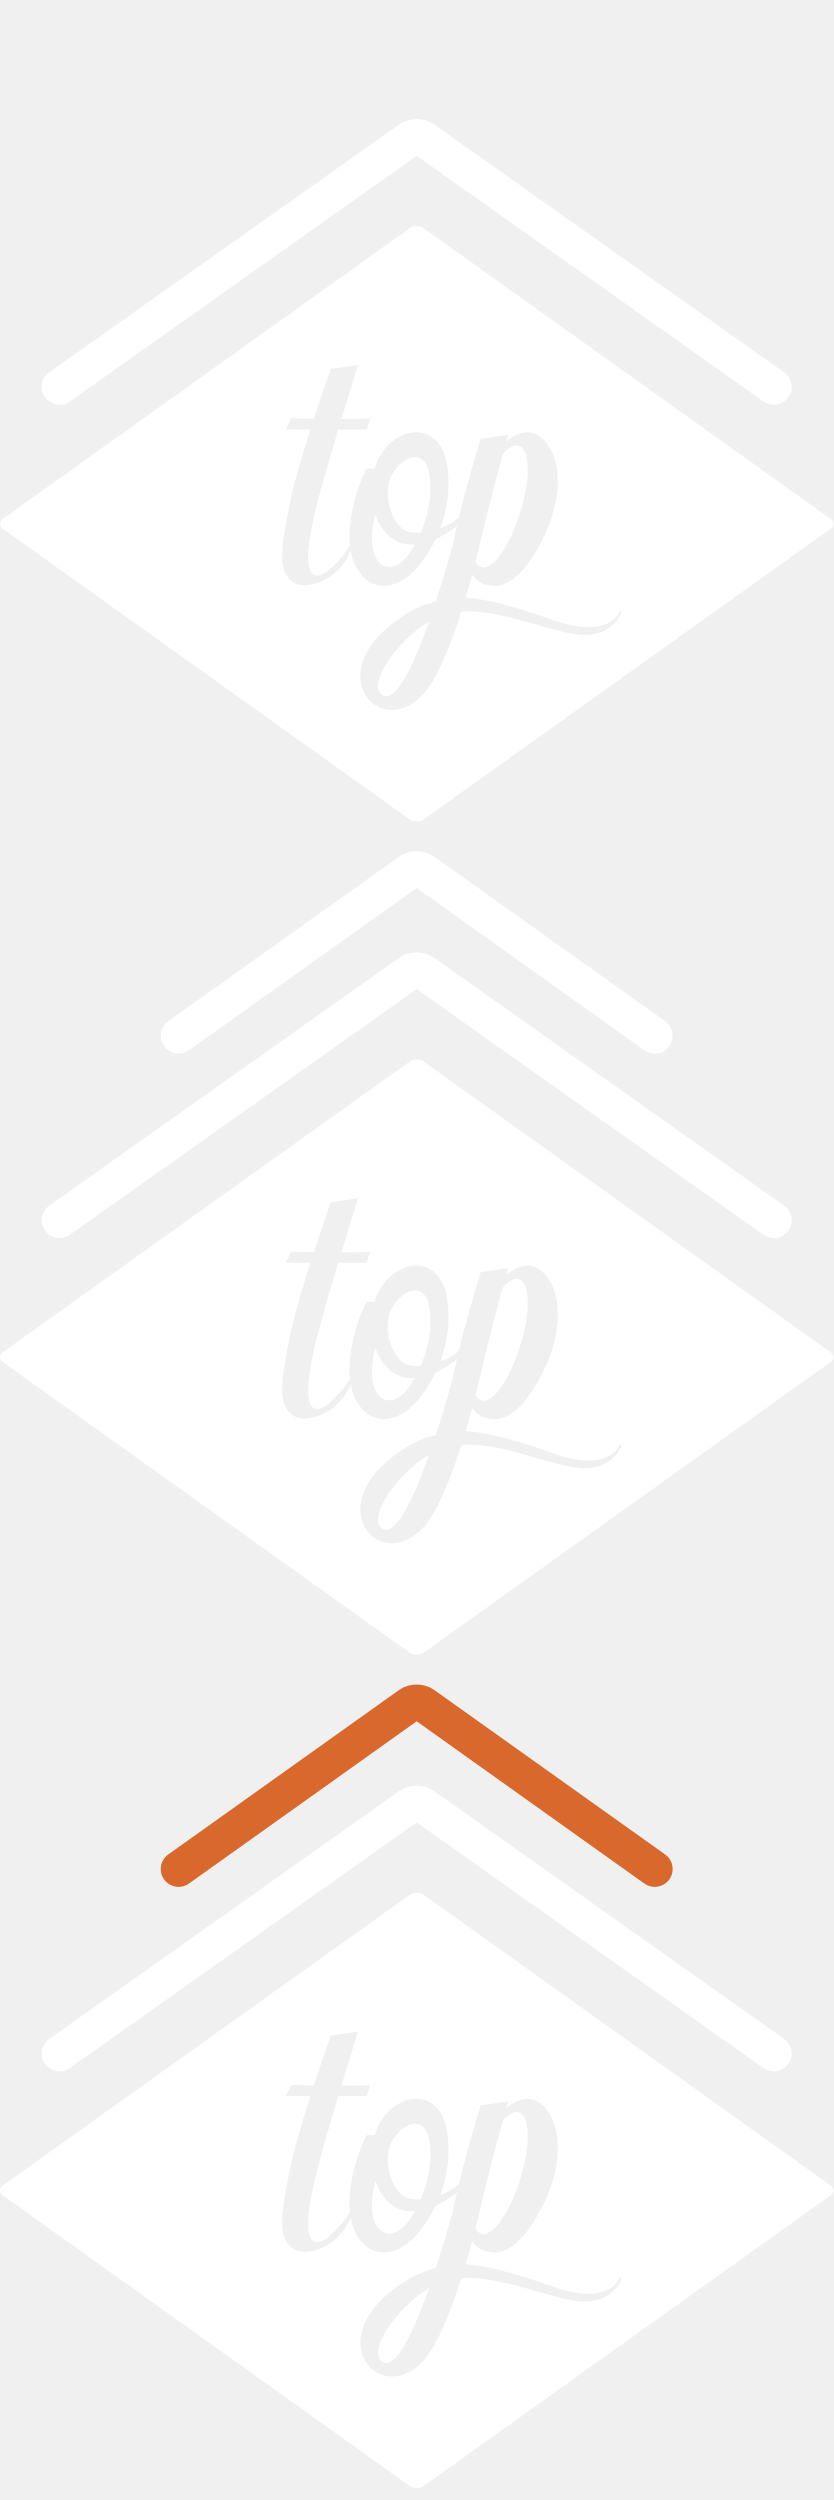
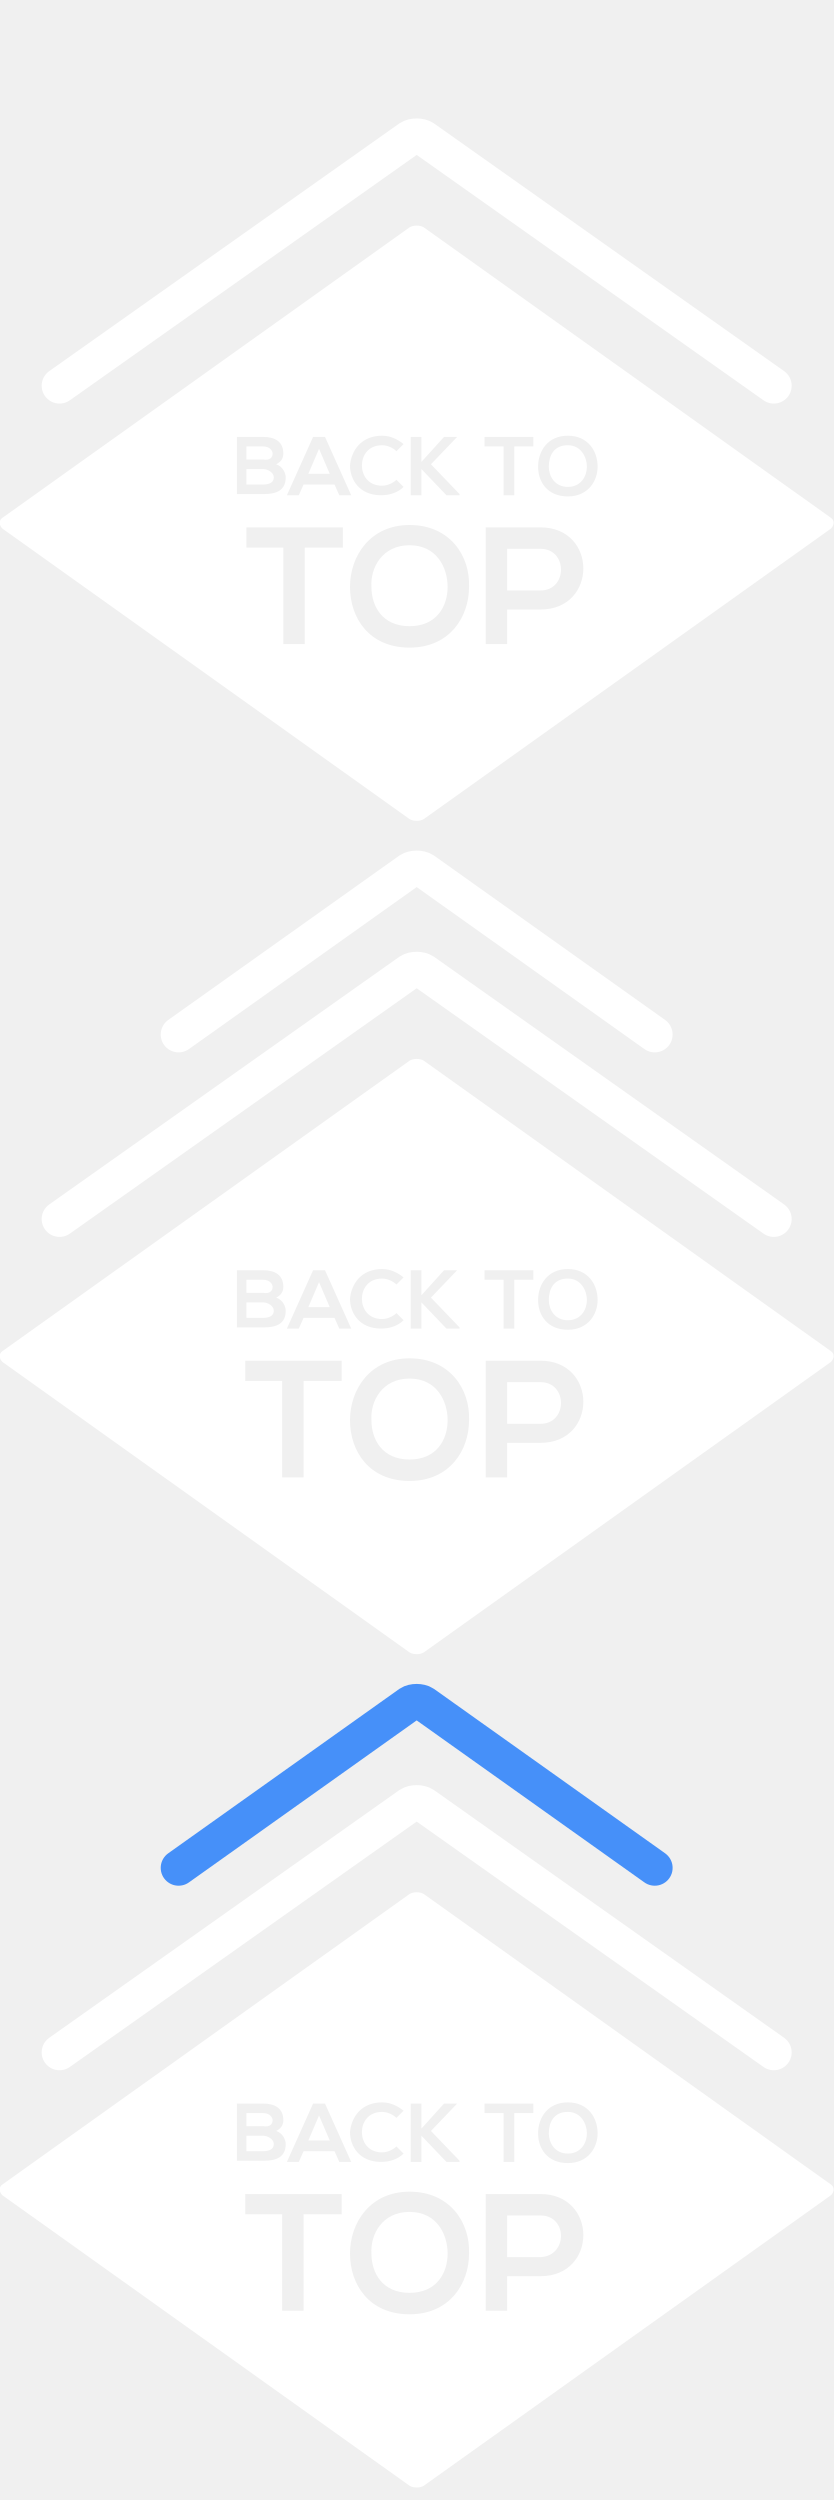
- <svg xmlns="http://www.w3.org/2000/svg" version="1.1" x="0px" y="0px" width="70px" height="210px" viewBox="0 0 70 210" enable-background="new 0 0 70 210" xml:space="preserve">
+ <svg xmlns="http://www.w3.org/2000/svg" version="1.1" id="Layer_1" x="0px" y="0px" viewBox="0 0 70 210" enable-background="new 0 0 70 210" xml:space="preserve">
  <g id="Ebene_1">
</g>
-   <g id="Layer_2">
+   <g>
    <g>
-       <path fill="#C59E5A" d="M17.631,31.006" />
+       <path fill="#C59E5A" d="M17.6,30.9" />
    </g>
    <g>
-       <path fill="#C59E5A" d="M52.302,30.768" />
+       <path fill="#C59E5A" d="M52.3,30.7" />
    </g>
-     <path fill="none" stroke="#FFFFFF" stroke-width="3" stroke-linecap="round" stroke-miterlimit="10" d="M5,32.499L34.4,11.674   c0.33-0.234,0.87-0.234,1.2,0L65,32.499" />
+     <path fill="none" stroke="#FFFFFF" stroke-width="3" stroke-linecap="round" stroke-linejoin="round" stroke-miterlimit="10" d="   M5,32.4l29.4-20.8c0.3-0.2,0.9-0.2,1.2,0L65,32.4" />
    <g>
-       <path fill="#C59E5A" d="M17.631,101.005" />
+       <path fill="#C59E5A" d="M17.6,100.9" />
    </g>
    <g>
-       <path fill="#C59E5A" d="M52.302,100.767" />
+       <path fill="#C59E5A" d="M52.3,100.7" />
    </g>
-     <path fill="none" stroke="#FFFFFF" stroke-width="3" stroke-linecap="round" stroke-miterlimit="10" d="M5,102.498L34.4,81.673   c0.33-0.234,0.87-0.234,1.2,0L65,102.498" />
-     <path fill="none" stroke="#FFFFFF" stroke-width="3" stroke-linecap="round" stroke-miterlimit="10" d="M55.001,87L35.6,73.177   c-0.33-0.234-0.87-0.234-1.2,0L15.001,87" />
+     <path fill="none" stroke="#FFFFFF" stroke-width="3" stroke-linecap="round" stroke-miterlimit="10" d="M5,102.4l29.4-20.8   c0.3-0.2,0.9-0.2,1.2,0L65,102.4" />
+     <path fill="none" stroke="#FFFFFF" stroke-width="3" stroke-linecap="round" stroke-miterlimit="10" d="M55,86.9L35.6,73.1   c-0.3-0.2-0.9-0.2-1.2,0L15,86.9" />
    <g>
-       <path fill="#C59E5A" d="M17.631,171.003" />
+       <path fill="#C59E5A" d="M17.6,170.9" />
    </g>
    <g>
-       <path fill="#C59E5A" d="M52.302,170.765" />
+       <path fill="#C59E5A" d="M52.3,170.7" />
    </g>
-     <path fill="none" stroke="#FFFFFF" stroke-width="3" stroke-linecap="round" stroke-miterlimit="10" d="M5,172.496L34.4,151.671   c0.33-0.234,0.87-0.234,1.2,0L65,172.496" />
-     <path fill="none" stroke="#D9682C" stroke-width="3" stroke-linecap="round" stroke-miterlimit="10" d="M55.001,156.998   L35.6,143.175c-0.33-0.234-0.87-0.234-1.2,0l-19.398,13.822" />
+     <path fill="none" stroke="#FFFFFF" stroke-width="3" stroke-linecap="round" stroke-miterlimit="10" d="M5,172.4l29.4-20.8   c0.3-0.2,0.9-0.2,1.2,0L65,172.4" />
+     <path fill="none" stroke="#4690F9" stroke-width="3" stroke-linecap="round" stroke-miterlimit="10" d="M55,156.9l-19.4-13.8   c-0.3-0.2-0.9-0.2-1.2,0L15,156.9" />
    <g>
-       <path fill="#FFFFFF" d="M31.52,183.199c-0.192,0.808-0.314,1.643-0.268,2.398c0.138,2.277,1.997,2.983,3.524,0.284    c0.025-0.048,0.048-0.093,0.073-0.14c-0.243,0.014-0.49,0.009-0.738-0.028C32.869,185.521,31.973,184.505,31.52,183.199z" />
-       <path fill="#FFFFFF" d="M33.135,179.539c-1.297,1.723-0.179,4.842,1.237,5.144c0.29,0.062,0.623,0.073,0.972,0.049    c1.174-2.745,0.854-5.06,0.43-5.795C35.339,178.182,34.238,178.072,33.135,179.539z" />
-       <path fill="#FFFFFF" d="M40.883,187.609c1.703-0.641,3.351-5.329,3.44-7.773c0.1-2.667-0.953-2.981-2.096-1.687    c-0.466,1.725-1.194,4.471-1.669,6.477c-0.053,0.226-0.266,1.197-0.608,2.543C40.137,187.534,40.427,187.781,40.883,187.609z" />
-       <path fill="#FFFFFF" d="M32.115,198.396c1.15,0.708,2.7-2.722,3.93-6.198C33.296,193.816,30.792,197.583,32.115,198.396z" />
-       <path fill="#FFFFFF" d="M69.755,183.572l-34.16-24.4c-0.327-0.234-0.863-0.234-1.19,0l-34.159,24.4    c-0.327,0.232-0.327,0.615,0,0.85l34.159,24.396c0.327,0.236,0.863,0.236,1.19,0l34.16-24.396    C70.083,184.187,70.083,183.804,69.755,183.572z M48.223,193.254c-2.753-0.455-6.367-2.102-9.465-1.886    c-0.626,1.966-1.387,3.998-2.238,5.553c-3.608,6.581-10.628-0.259-2.433-5.319c0.886-0.547,1.662-0.864,2.528-1.087    c0.851-2.603,1.441-4.838,1.441-4.838c0.098-0.494,0.209-1.005,0.327-1.523c-0.377,0.312-1.016,0.785-1.793,1.136    c-0.432,0.9-0.966,1.714-1.561,2.4c-1.686,1.949-4.063,2.194-5.237-0.304c-0.16-0.341-0.269-0.714-0.34-1.106    c-1.158,2.773-3.911,3.181-4.693,2.704c-1.471-0.896-1.208-2.703-0.448-6.55c0.336-1.71,1.062-4.163,1.762-6.36h-2.069    l0.457-0.939c0,0,0.829,0.02,1.904,0.037c0.76-2.336,1.42-4.186,1.42-4.186l2.292-0.335c0,0-0.641,2.048-1.396,4.546    c1.118,0.003,2.102-0.01,2.407-0.062l-0.286,0.939h-2.386c-0.785,2.619-1.625,5.51-1.972,7.009    c-0.747,3.229-0.812,5.266,0.218,5.266c0.785,0,2.212-1.623,2.728-2.536c-0.263-2.589,0.967-5.79,1.439-6.482    c0,0,0.282,0.01,0.641,0.021c0.1-0.316,0.222-0.626,0.378-0.918c1.482-2.763,5.002-3.032,5.659,0.37    c0.376,1.945,0.114,3.874-0.522,5.567c0.645-0.235,1.22-0.562,1.569-0.932c0.795-3.294,1.828-6.583,1.828-6.583l2.29-0.335    c0,0-0.057,0.207-0.153,0.559c0.507-0.419,1.631-1.158,2.673-0.528c1.748,1.058,2.508,4.641,0.334,8.86    c-2.173,4.217-3.938,3.914-4.767,3.677c-0.497-0.144-0.848-0.451-1.093-0.829c-0.163,0.609-0.348,1.267-0.549,1.945    c1.557,0.082,3.859,0.632,7.184,1.824c5.003,1.793,5.733-0.688,5.733-0.688s0.111,0.022,0.177,0.022    C52.278,191.364,51.433,193.786,48.223,193.254z" />
+       <path fill="#FFFFFF" d="M22.9,38.1c0-0.2-0.2-0.6-0.8-0.6h-1.4v1.1h1.4C22.7,38.7,22.9,38.4,22.9,38.1z" />
+       <path fill="#FFFFFF" d="M34.4,45.8c-2.3,0-3.3,1.9-3.2,3.5c0,1.6,0.9,3.3,3.2,3.3c2.3,0,3.2-1.7,3.2-3.3    C37.6,47.7,36.7,45.8,34.4,45.8z" />
+       <path fill="#FFFFFF" d="M45.4,46.1h-2.8v3.5h2.8C47.7,49.6,47.7,46.1,45.4,46.1z" />
+       <path fill="#FFFFFF" d="M23,40.1c0-0.4-0.5-0.7-0.9-0.7h-1.4v1.3h1.4C22.5,40.7,23,40.6,23,40.1z" />
+       <polygon fill="#FFFFFF" points="26.8,37.7 25.9,39.8 27.7,39.8   " />
+       <path fill="#FFFFFF" d="M69.8,43.5L35.6,19.1c-0.3-0.2-0.9-0.2-1.2,0L0.2,43.5c-0.3,0.2-0.3,0.6,0,0.9l34.2,24.4    c0.3,0.2,0.9,0.2,1.2,0l34.2-24.4C70.1,44.1,70.1,43.7,69.8,43.5z M40.8,36.7c1.4,0,2.6,0,4,0v0.8h-1.6v4.1h-0.9v-4.1h-1.6V36.7z     M34.5,36.7h0.9v2.1l1.9-2.1h1.1v0l-2.2,2.3l2.4,2.5v0.1h-1.1l-2.1-2.2v2.2h-0.9V36.7z M32.1,36.6c0.7,0,1.3,0.3,1.8,0.7l-0.6,0.6    c-0.3-0.3-0.8-0.5-1.2-0.5c-1.2,0-1.7,0.9-1.7,1.7c0,0.8,0.5,1.7,1.7,1.7c0.4,0,0.9-0.2,1.2-0.5l0.6,0.6c-0.5,0.5-1.2,0.7-1.9,0.7    c-1.8,0-2.6-1.3-2.6-2.5C29.5,37.9,30.3,36.6,32.1,36.6z M26.3,36.7h1l2.2,4.9h-1l-0.4-0.9h-2.6l-0.4,0.9h-1L26.3,36.7z     M19.8,36.7c0.8,0,1.5,0,2.3,0c1,0,1.7,0.4,1.7,1.4c0,0.4-0.2,0.7-0.6,0.9c0.6,0.2,0.8,0.8,0.8,1.1c0,1.1-0.8,1.4-1.8,1.4    c-0.8,0-1.5,0-2.3,0V36.7z M28.7,46h-3.1v8.1h-1.8V46h-3.1v-1.7c2.8,0,5.2,0,8.1,0V46z M34.4,54.4c-3.4,0-5-2.5-5-5.1    c0-2.6,1.7-5.2,5-5.2c3.4,0,5.1,2.6,5,5.2C39.4,51.8,37.8,54.4,34.4,54.4z M45.4,51.2h-2.8v2.9h-1.8v-9.8c1.5,0,3.1,0,4.6,0    C50.2,44.3,50.2,51.2,45.4,51.2z M47.7,41.7c-1.7,0-2.5-1.2-2.5-2.5c0-1.3,0.8-2.6,2.5-2.6c1.7,0,2.5,1.3,2.5,2.6    C50.2,40.4,49.4,41.7,47.7,41.7z" />
+       <path fill="#FFFFFF" d="M47.7,37.4c-1.2,0-1.6,0.9-1.6,1.8c0,0.8,0.5,1.7,1.6,1.7s1.6-0.9,1.6-1.7C49.3,38.4,48.8,37.4,47.7,37.4z    " />
    </g>
    <g>
-       <path fill="#FFFFFF" d="M31.52,113.203c-0.192,0.808-0.313,1.643-0.268,2.398c0.138,2.277,1.997,2.983,3.524,0.284    c0.025-0.048,0.048-0.093,0.073-0.14c-0.243,0.014-0.49,0.009-0.738-0.028C32.869,115.525,31.972,114.509,31.52,113.203z" />
-       <path fill="#FFFFFF" d="M33.135,109.542c-1.297,1.723-0.179,4.842,1.237,5.144c0.29,0.062,0.623,0.073,0.972,0.049    c1.174-2.745,0.854-5.06,0.43-5.795C35.339,108.186,34.238,108.076,33.135,109.542z" />
-       <path fill="#FFFFFF" d="M40.883,117.613c1.703-0.641,3.351-5.329,3.44-7.773c0.1-2.667-0.953-2.981-2.096-1.687    c-0.466,1.725-1.194,4.471-1.669,6.477c-0.053,0.226-0.266,1.197-0.608,2.543C40.137,117.538,40.427,117.785,40.883,117.613z" />
-       <path fill="#FFFFFF" d="M32.115,128.4c1.15,0.708,2.7-2.722,3.93-6.198C33.296,123.82,30.792,127.587,32.115,128.4z" />
-       <path fill="#FFFFFF" d="M69.755,113.576l-34.16-24.4c-0.327-0.234-0.863-0.234-1.19,0l-34.159,24.4    c-0.327,0.232-0.327,0.615,0,0.85l34.159,24.396c0.327,0.236,0.863,0.236,1.19,0l34.16-24.396    C70.083,114.191,70.083,113.808,69.755,113.576z M48.223,123.258c-2.753-0.455-6.367-2.102-9.465-1.886    c-0.626,1.966-1.387,3.998-2.238,5.553c-3.608,6.581-10.628-0.259-2.433-5.319c0.886-0.547,1.662-0.864,2.528-1.087    c0.851-2.603,1.441-4.838,1.441-4.838c0.098-0.494,0.209-1.005,0.327-1.523c-0.377,0.312-1.016,0.785-1.793,1.136    c-0.432,0.9-0.966,1.714-1.561,2.4c-1.686,1.949-4.062,2.194-5.237-0.304c-0.159-0.341-0.269-0.714-0.341-1.106    c-1.157,2.773-3.91,3.181-4.692,2.704c-1.472-0.896-1.208-2.703-0.448-6.55c0.336-1.71,1.062-4.163,1.762-6.36h-2.069l0.456-0.939    c0,0,0.829,0.02,1.904,0.037c0.76-2.336,1.42-4.186,1.42-4.186l2.292-0.335c0,0-0.642,2.048-1.396,4.546    c1.117,0.003,2.102-0.01,2.406-0.062l-0.285,0.939h-2.387c-0.785,2.619-1.625,5.51-1.973,7.009    c-0.746,3.229-0.811,5.266,0.219,5.266c0.785,0,2.213-1.623,2.728-2.536c-0.263-2.589,0.967-5.79,1.438-6.482    c0,0,0.283,0.01,0.642,0.021c0.1-0.316,0.222-0.626,0.378-0.918c1.482-2.763,5.002-3.032,5.659,0.37    c0.376,1.945,0.114,3.874-0.522,5.567c0.645-0.235,1.22-0.562,1.569-0.932c0.795-3.294,1.828-6.583,1.828-6.583l2.29-0.335    c0,0-0.057,0.207-0.153,0.559c0.507-0.419,1.631-1.158,2.673-0.528c1.748,1.058,2.508,4.641,0.334,8.86    c-2.173,4.217-3.938,3.914-4.767,3.677c-0.497-0.144-0.848-0.451-1.093-0.829c-0.163,0.609-0.348,1.267-0.549,1.945    c1.557,0.082,3.859,0.632,7.184,1.824c5.003,1.793,5.733-0.688,5.733-0.688s0.111,0.022,0.177,0.022    C52.278,121.368,51.433,123.79,48.223,123.258z" />
+       <path fill="#FFFFFF" d="M22.9,108.1c0-0.2-0.2-0.6-0.8-0.6h-1.4v1.1h1.4C22.7,108.7,22.9,108.4,22.9,108.1z" />
+       <path fill="#FFFFFF" d="M34.4,115.8c-2.3,0-3.3,1.9-3.2,3.5c0,1.6,0.9,3.3,3.2,3.3c2.3,0,3.2-1.7,3.2-3.3    C37.6,117.7,36.7,115.8,34.4,115.8z" />
+       <path fill="#FFFFFF" d="M45.4,116.1h-2.8v3.5h2.8C47.7,119.6,47.7,116.1,45.4,116.1z" />
+       <path fill="#FFFFFF" d="M23,110.1c0-0.4-0.5-0.7-0.9-0.7h-1.4v1.3h1.4C22.5,110.7,23,110.6,23,110.1z" />
+       <polygon fill="#FFFFFF" points="26.8,107.7 25.9,109.8 27.7,109.8   " />
+       <path fill="#FFFFFF" d="M69.8,113.5L35.6,89.1c-0.3-0.2-0.9-0.2-1.2,0L0.2,113.5c-0.3,0.2-0.3,0.6,0,0.9l34.2,24.4    c0.3,0.2,0.9,0.2,1.2,0l34.2-24.4C70.1,114.1,70.1,113.7,69.8,113.5z M40.8,106.7c1.4,0,2.6,0,4,0v0.8h-1.6v4.1h-0.9v-4.1h-1.6    V106.7z M34.5,106.7h0.9v2.1l1.9-2.1h1.1v0l-2.2,2.3l2.4,2.5v0.1h-1.1l-2.1-2.2v2.2h-0.9V106.7z M32.1,106.6    c0.7,0,1.3,0.3,1.8,0.7l-0.6,0.6c-0.3-0.3-0.8-0.5-1.2-0.5c-1.2,0-1.7,0.9-1.7,1.7c0,0.8,0.5,1.7,1.7,1.7c0.4,0,0.9-0.2,1.2-0.5    l0.6,0.6c-0.5,0.5-1.2,0.7-1.9,0.7c-1.8,0-2.6-1.3-2.6-2.5C29.5,107.9,30.3,106.6,32.1,106.6z M26.3,106.7h1l2.2,4.9h-1l-0.4-0.9    h-2.6l-0.4,0.9h-1L26.3,106.7z M19.8,106.7c0.8,0,1.5,0,2.3,0c1,0,1.7,0.4,1.7,1.4c0,0.4-0.2,0.7-0.6,0.9c0.6,0.2,0.8,0.8,0.8,1.1    c0,1.1-0.8,1.4-1.8,1.4c-0.8,0-1.5,0-2.3,0V106.7z M28.6,116h-3.1v8.1h-1.8V116h-3.1v-1.7c2.8,0,5.2,0,8.1,0V116z M34.4,124.4    c-3.4,0-5-2.5-5-5.1c0-2.6,1.7-5.2,5-5.2c3.4,0,5.1,2.6,5,5.2C39.4,121.8,37.8,124.4,34.4,124.4z M45.4,121.2h-2.8v2.9h-1.8v-9.8    c1.5,0,3.1,0,4.6,0C50.2,114.3,50.2,121.2,45.4,121.2z M47.7,111.7c-1.7,0-2.5-1.2-2.5-2.5c0-1.3,0.8-2.6,2.5-2.6    c1.7,0,2.5,1.3,2.5,2.6C50.2,110.4,49.4,111.7,47.7,111.7z" />
+       <path fill="#FFFFFF" d="M47.7,107.4c-1.2,0-1.6,0.9-1.6,1.8c0,0.8,0.5,1.7,1.6,1.7s1.6-0.9,1.6-1.7    C49.3,108.4,48.8,107.4,47.7,107.4z" />
    </g>
    <g>
-       <path fill="#FFFFFF" d="M31.52,43.203c-0.192,0.808-0.313,1.643-0.268,2.398c0.138,2.277,1.997,2.983,3.524,0.284    c0.025-0.048,0.048-0.093,0.073-0.14c-0.243,0.014-0.49,0.009-0.738-0.028C32.869,45.525,31.972,44.509,31.52,43.203z" />
-       <path fill="#FFFFFF" d="M33.135,39.542c-1.297,1.723-0.179,4.842,1.237,5.144c0.29,0.062,0.623,0.073,0.972,0.049    c1.174-2.745,0.854-5.06,0.43-5.795C35.339,38.186,34.238,38.076,33.135,39.542z" />
-       <path fill="#FFFFFF" d="M40.883,47.613c1.703-0.641,3.351-5.329,3.44-7.773c0.1-2.667-0.953-2.981-2.096-1.687    c-0.466,1.725-1.194,4.471-1.669,6.477c-0.053,0.226-0.266,1.197-0.608,2.543C40.137,47.538,40.427,47.785,40.883,47.613z" />
-       <path fill="#FFFFFF" d="M32.115,58.4c1.15,0.708,2.7-2.722,3.93-6.198C33.296,53.82,30.792,57.587,32.115,58.4z" />
-       <path fill="#FFFFFF" d="M69.755,43.576l-34.16-24.4c-0.327-0.234-0.863-0.234-1.19,0l-34.159,24.4    c-0.327,0.232-0.327,0.615,0,0.85l34.159,24.396c0.327,0.236,0.863,0.236,1.19,0l34.16-24.396    C70.083,44.191,70.083,43.808,69.755,43.576z M48.223,53.258c-2.753-0.455-6.367-2.102-9.465-1.886    c-0.626,1.966-1.387,3.998-2.238,5.553c-3.608,6.581-10.628-0.259-2.433-5.319c0.886-0.547,1.662-0.864,2.528-1.087    c0.851-2.603,1.441-4.838,1.441-4.838c0.098-0.494,0.209-1.005,0.327-1.523c-0.377,0.312-1.016,0.785-1.793,1.136    c-0.432,0.9-0.966,1.714-1.561,2.4c-1.686,1.949-4.062,2.194-5.237-0.304c-0.159-0.341-0.269-0.714-0.341-1.106    c-1.157,2.773-3.91,3.181-4.692,2.704c-1.472-0.896-1.208-2.703-0.448-6.55c0.336-1.71,1.062-4.163,1.762-6.36h-2.069l0.456-0.939    c0,0,0.829,0.02,1.904,0.037c0.76-2.336,1.42-4.186,1.42-4.186l2.292-0.335c0,0-0.642,2.048-1.396,4.546    c1.117,0.003,2.102-0.01,2.406-0.062l-0.285,0.939h-2.387c-0.785,2.619-1.625,5.51-1.973,7.009    c-0.746,3.229-0.811,5.266,0.219,5.266c0.785,0,2.213-1.623,2.728-2.536c-0.263-2.589,0.967-5.79,1.438-6.482    c0,0,0.283,0.01,0.642,0.021c0.1-0.316,0.222-0.626,0.378-0.918c1.482-2.763,5.002-3.032,5.659,0.37    c0.376,1.945,0.114,3.874-0.522,5.567c0.645-0.235,1.22-0.562,1.569-0.932c0.795-3.294,1.828-6.583,1.828-6.583l2.29-0.335    c0,0-0.057,0.207-0.153,0.559c0.507-0.419,1.631-1.158,2.673-0.528c1.748,1.058,2.508,4.641,0.334,8.86    c-2.173,4.217-3.938,3.914-4.767,3.677c-0.497-0.144-0.848-0.451-1.093-0.829c-0.163,0.609-0.348,1.267-0.549,1.945    c1.557,0.082,3.859,0.632,7.184,1.824c5.003,1.793,5.733-0.688,5.733-0.688s0.111,0.022,0.177,0.022    C52.278,51.368,51.433,53.79,48.223,53.258z" />
+       <path fill="#FFFFFF" d="M22.9,178.1c0-0.2-0.2-0.6-0.8-0.6h-1.4v1.1h1.4C22.7,178.7,22.9,178.4,22.9,178.1z" />
+       <path fill="#FFFFFF" d="M34.4,185.8c-2.3,0-3.3,1.9-3.2,3.5c0,1.6,0.9,3.3,3.2,3.3c2.3,0,3.2-1.7,3.2-3.3    C37.6,187.7,36.7,185.8,34.4,185.8z" />
+       <path fill="#FFFFFF" d="M45.4,186.1h-2.8v3.5h2.8C47.7,189.5,47.7,186.1,45.4,186.1z" />
+       <path fill="#FFFFFF" d="M23,180.1c0-0.4-0.5-0.7-0.9-0.7h-1.4v1.3h1.4C22.5,180.7,23,180.6,23,180.1z" />
+       <polygon fill="#FFFFFF" points="26.8,177.7 25.9,179.8 27.7,179.8   " />
+       <path fill="#FFFFFF" d="M69.8,183.5l-34.2-24.4c-0.3-0.2-0.9-0.2-1.2,0L0.2,183.5c-0.3,0.2-0.3,0.6,0,0.9l34.2,24.4    c0.3,0.2,0.9,0.2,1.2,0l34.2-24.4C70.1,184.1,70.1,183.7,69.8,183.5z M40.8,176.7c1.4,0,2.6,0,4,0v0.8h-1.6v4.1h-0.9v-4.1h-1.6    V176.7z M34.5,176.7h0.9v2.1l1.9-2.1h1.1v0l-2.2,2.3l2.4,2.5v0.1h-1.1l-2.1-2.2v2.2h-0.9V176.7z M32.1,176.6    c0.7,0,1.3,0.3,1.8,0.7l-0.6,0.6c-0.3-0.3-0.8-0.5-1.2-0.5c-1.2,0-1.7,0.9-1.7,1.7c0,0.8,0.5,1.7,1.7,1.7c0.4,0,0.9-0.2,1.2-0.5    l0.6,0.6c-0.5,0.5-1.2,0.7-1.9,0.7c-1.8,0-2.6-1.3-2.6-2.5C29.5,177.9,30.3,176.6,32.1,176.6z M26.3,176.7h1l2.2,4.9h-1l-0.4-0.9    h-2.6l-0.4,0.9h-1L26.3,176.7z M19.8,176.7c0.8,0,1.5,0,2.3,0c1,0,1.7,0.4,1.7,1.4c0,0.4-0.2,0.7-0.6,0.9c0.6,0.2,0.8,0.8,0.8,1.1    c0,1.1-0.8,1.4-1.8,1.4c-0.8,0-1.5,0-2.3,0V176.7z M28.6,186h-3.1v8.1h-1.8V186h-3.1v-1.7c2.8,0,5.2,0,8.1,0V186z M34.4,194.4    c-3.4,0-5-2.5-5-5.1c0-2.6,1.7-5.2,5-5.2c3.4,0,5.1,2.6,5,5.2C39.4,191.8,37.8,194.4,34.4,194.4z M45.4,191.2h-2.8v2.9h-1.8v-9.8    c1.5,0,3.1,0,4.6,0C50.2,184.3,50.2,191.2,45.4,191.2z M47.7,181.7c-1.7,0-2.5-1.2-2.5-2.5c0-1.3,0.8-2.6,2.5-2.6    c1.7,0,2.5,1.3,2.5,2.6C50.2,180.4,49.4,181.7,47.7,181.7z" />
+       <path fill="#FFFFFF" d="M47.7,177.4c-1.2,0-1.6,0.9-1.6,1.8c0,0.8,0.5,1.7,1.6,1.7s1.6-0.9,1.6-1.7    C49.3,178.4,48.8,177.4,47.7,177.4z" />
    </g>
  </g>
</svg>
